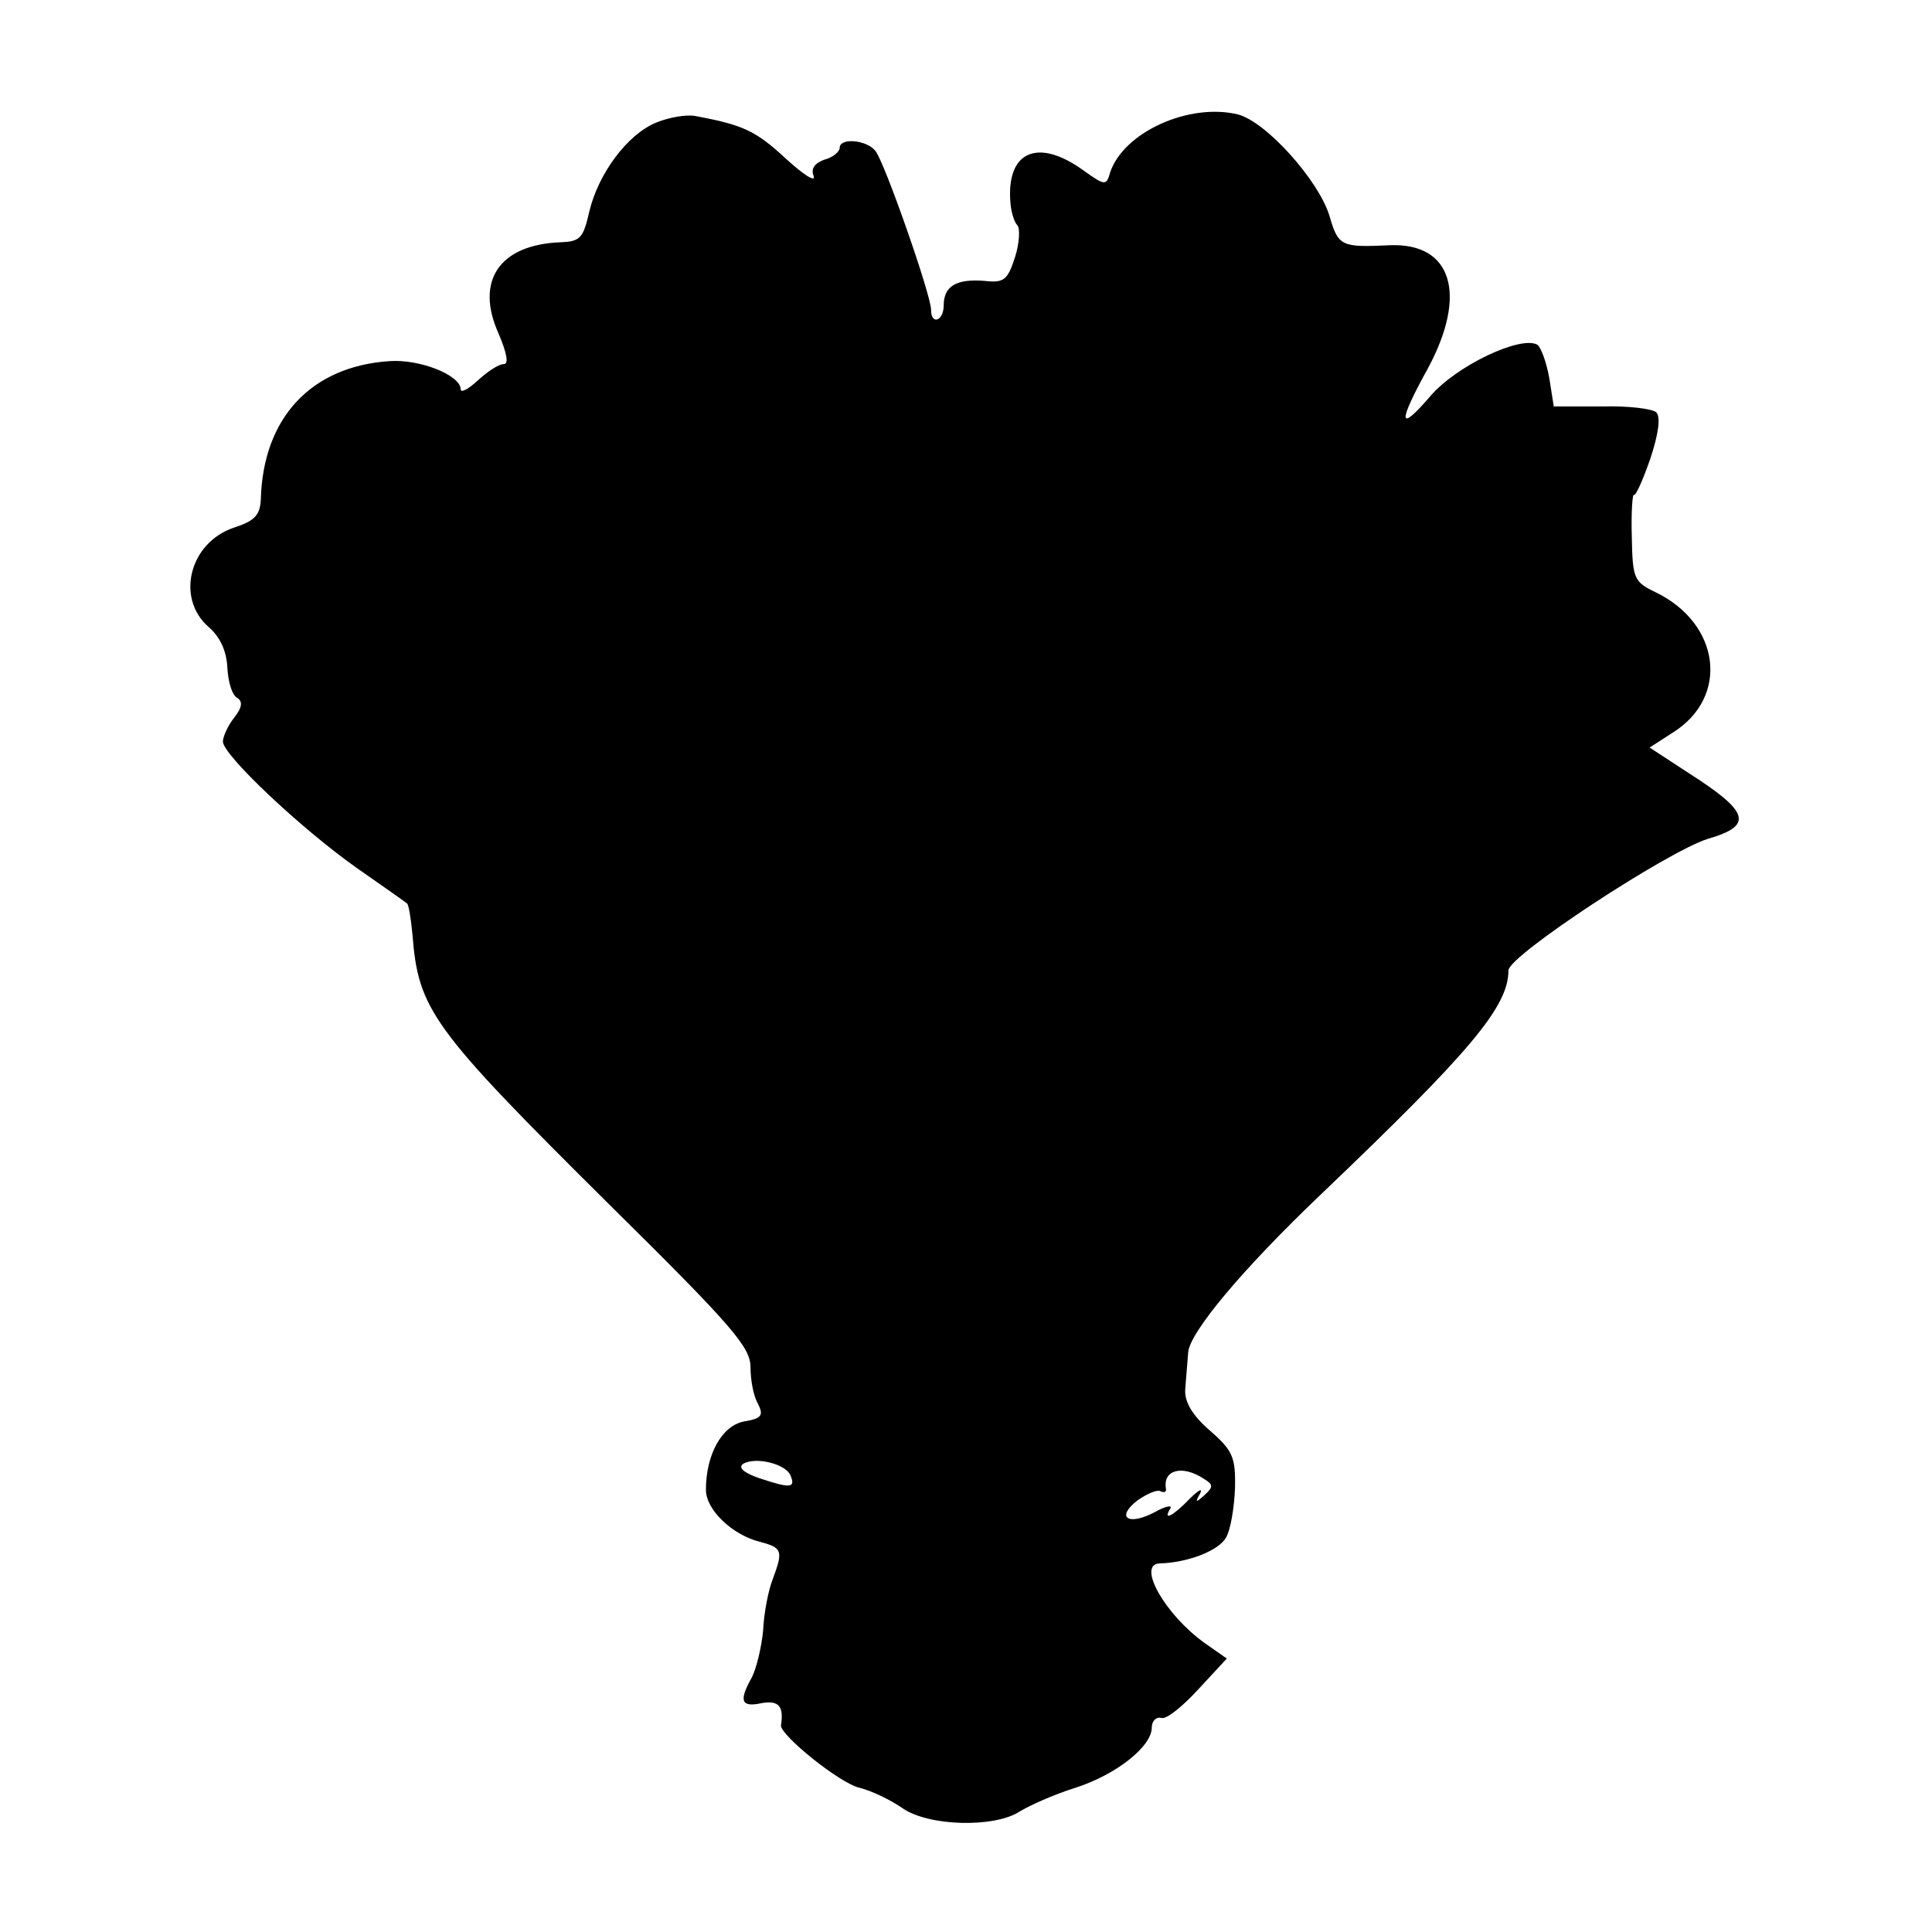
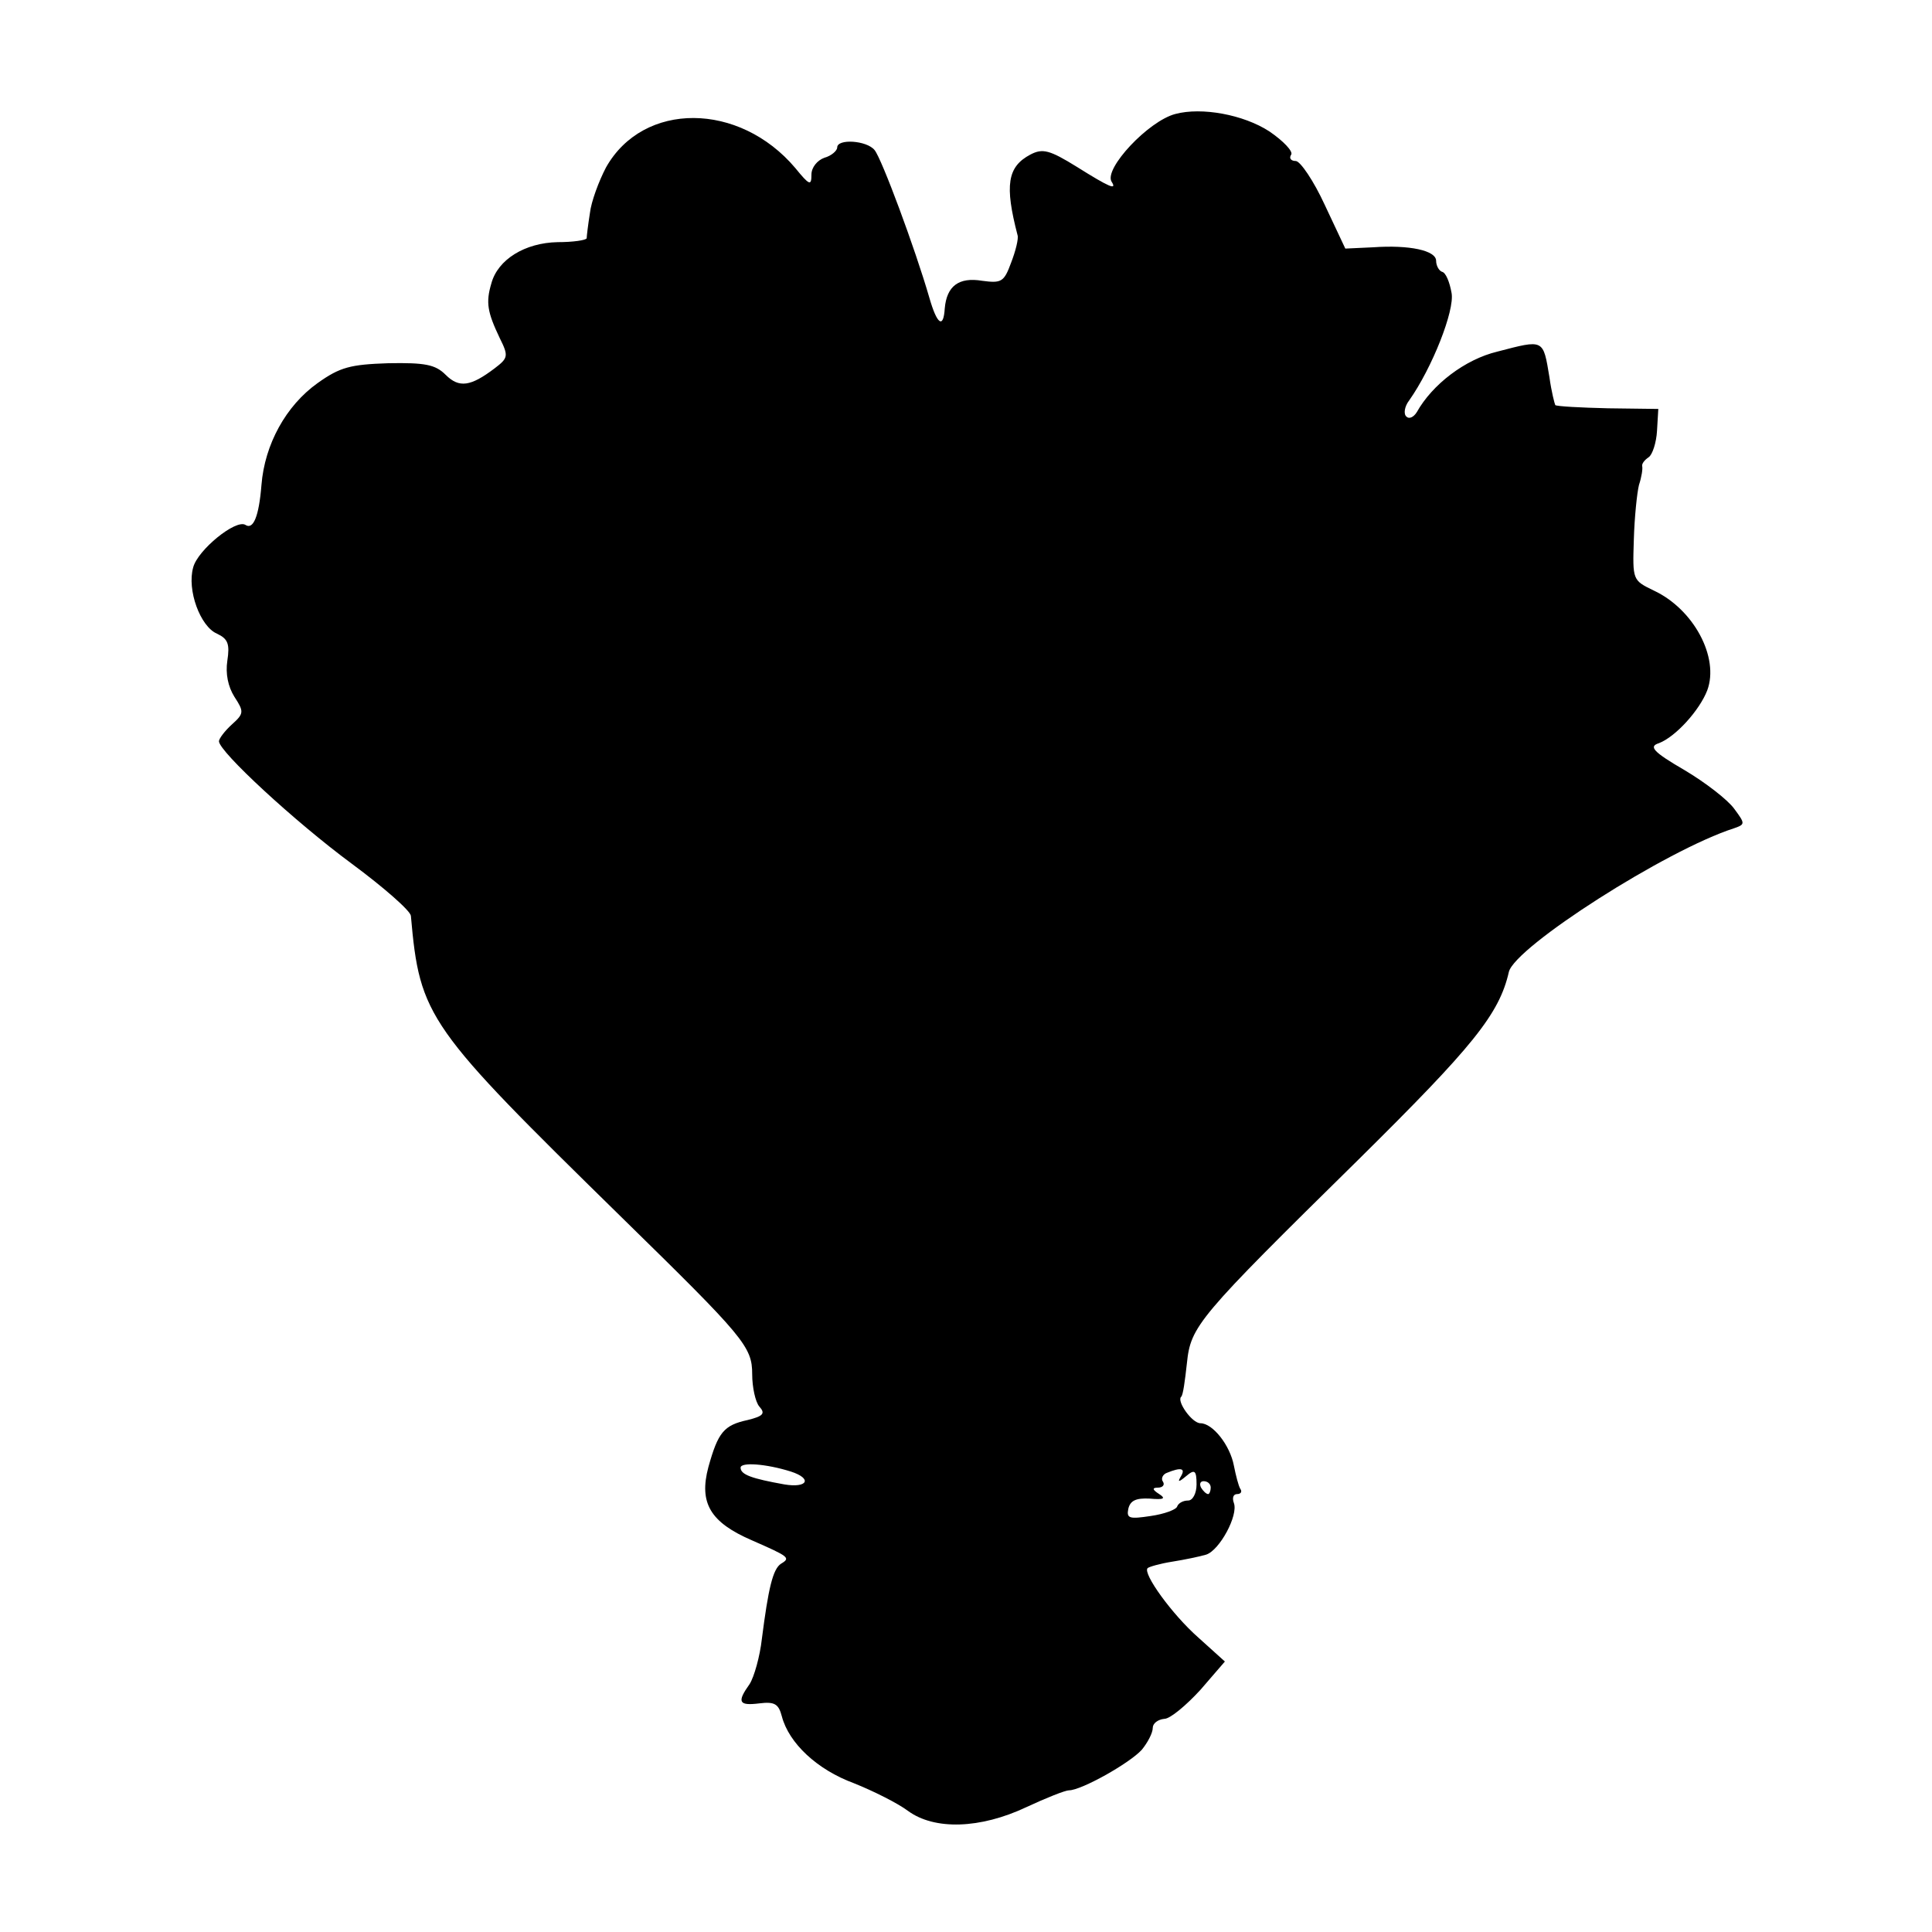
- <svg xmlns="http://www.w3.org/2000/svg" version="1.0" width="260pt" height="260pt" viewBox="0 0 260 260" preserveAspectRatio="xMidYMid meet">
-   <g transform="translate(0,260) scale(0.1,-0.1)" fill="#000000" stroke="none">
-     <path d="M883 2435 c-39 -16 -78 -69 -90 -120 -8 -35 -12 -40 -38 -41 -83 -3 -116 -52 -84 -123 11 -26 14 -41 7 -41 -7 0 -22 -10 -35 -22 -13 -12 -23 -17 -23 -12 0 19 -55 41 -96 38 -105 -7 -170 -76 -173 -186 -1 -21 -8 -29 -36 -38 -60 -20 -79 -95 -34 -134 16 -14 24 -33 25 -55 1 -18 6 -36 13 -40 8 -5 7 -13 -4 -27 -8 -10 -15 -25 -15 -32 0 -18 105 -117 180 -170 36 -25 67 -47 68 -48 2 -2 5 -20 7 -41 8 -102 25 -126 266 -365 165 -163 189 -191 189 -218 0 -17 4 -39 10 -49 8 -16 5 -20 -19 -24 -30 -6 -51 -45 -51 -92 0 -27 36 -61 73 -70 30 -8 31 -12 17 -50 -6 -15 -12 -46 -13 -69 -2 -22 -9 -51 -15 -63 -18 -32 -15 -41 13 -35 23 4 30 -4 26 -30 -1 -13 79 -78 106 -84 16 -4 41 -16 57 -27 35 -25 124 -27 158 -5 13 8 46 23 75 32 56 18 103 56 103 81 0 9 6 15 13 13 7 -2 29 16 50 39 l38 41 -30 21 c-53 38 -91 105 -61 107 40 1 81 18 90 35 6 10 11 40 12 66 1 42 -3 51 -34 78 -23 20 -34 38 -33 55 1 14 3 36 4 50 2 27 73 112 179 213 200 191 252 252 252 301 0 20 214 160 268 177 62 18 57 36 -26 89 l-52 34 31 20 c77 48 64 147 -23 189 -29 14 -31 18 -32 75 -1 33 1 59 3 56 2 -2 12 20 22 49 11 33 14 56 8 62 -5 5 -38 9 -73 8 l-65 0 -6 38 c-4 22 -11 41 -16 45 -22 13 -109 -28 -144 -69 -43 -50 -45 -38 -3 38 53 99 32 168 -51 165 -66 -3 -70 -2 -82 40 -15 48 -85 126 -123 136 -66 16 -154 -24 -172 -78 -5 -18 -7 -18 -35 2 -63 46 -106 26 -99 -45 1 -11 5 -24 9 -28 4 -4 3 -24 -3 -43 -10 -31 -15 -35 -41 -32 -38 3 -55 -7 -55 -33 0 -21 -17 -27 -17 -6 0 20 -63 200 -75 214 -12 15 -48 18 -48 4 0 -5 -9 -13 -21 -16 -13 -5 -18 -12 -14 -22 3 -9 -14 2 -38 24 -40 37 -57 45 -122 57 -12 2 -35 -2 -52 -9z m181 -1821 c7 -17 -1 -17 -43 -3 -20 7 -28 14 -21 19 17 10 58 0 64 -16z m556 -4 c13 -8 13 -11 1 -22 -12 -11 -13 -10 -6 2 4 8 -2 5 -14 -7 -22 -23 -37 -31 -26 -13 3 5 -7 3 -21 -5 -36 -19 -53 -7 -23 16 13 9 27 15 31 12 5 -2 8 -1 7 4 -4 25 22 32 51 13z" />
+ <svg xmlns="http://www.w3.org/2000/svg" version="1.0" width="300pt" height="300pt" viewBox="0 0 300 300" preserveAspectRatio="xMidYMid meet">
+   <g transform="translate(0,300) scale(0.1,-0.1)" fill="#000000" stroke="none">
+     <path d="M1825 2823 c-42 -11 -111 -85 -99 -105 9 -14 -3 -9 -54 23 -42 26 -53 29 -72 19 -36 -19 -40 -48 -20 -125 2 -5 -3 -25 -10 -43 -11 -30 -15 -32 -45 -28 -36 6 -55 -8 -58 -43 -2 -32 -12 -25 -24 17 -22 76 -74 216 -85 229 -12 15 -58 18 -58 4 0 -5 -9 -13 -20 -16 -11 -4 -20 -15 -20 -26 0 -18 -3 -17 -25 10 -87 103 -236 104 -294 1 -11 -21 -23 -53 -25 -71 -3 -19 -5 -36 -5 -39 -1 -3 -21 -6 -45 -6 -51 -1 -93 -27 -103 -64 -9 -30 -6 -45 13 -85 14 -28 13 -31 -8 -47 -37 -28 -55 -31 -76 -10 -16 16 -32 19 -89 18 -59 -2 -75 -6 -110 -31 -49 -35 -82 -95 -87 -158 -4 -50 -13 -70 -25 -62 -15 9 -74 -39 -81 -66 -10 -35 11 -92 37 -103 17 -8 20 -16 16 -42 -3 -20 1 -40 11 -56 15 -23 15 -26 -4 -43 -11 -10 -20 -22 -20 -26 0 -16 118 -125 206 -190 50 -37 91 -73 92 -81 14 -158 25 -172 328 -469 190 -186 202 -200 202 -243 0 -20 5 -43 11 -50 10 -11 6 -15 -18 -21 -37 -8 -46 -19 -61 -73 -15 -56 3 -86 68 -114 57 -25 60 -27 45 -36 -13 -8 -20 -39 -30 -117 -3 -27 -12 -59 -19 -70 -20 -28 -17 -34 15 -30 24 3 30 -1 35 -20 11 -42 55 -83 112 -104 30 -12 68 -31 84 -43 41 -30 112 -28 184 6 30 14 60 26 66 26 19 0 94 42 113 63 9 11 17 26 17 34 0 7 8 13 18 14 9 0 34 21 56 45 l38 44 -41 37 c-41 36 -87 100 -79 108 2 2 19 7 38 10 19 3 43 8 53 11 21 7 50 61 43 80 -3 8 -1 14 5 14 6 0 8 4 5 8 -3 5 -7 21 -10 36 -6 32 -33 66 -52 66 -13 0 -37 34 -30 41 3 2 6 25 9 52 6 58 16 70 267 317 177 175 218 225 233 291 10 39 244 189 350 223 17 6 17 7 0 30 -10 14 -45 41 -77 60 -50 29 -56 37 -40 42 26 10 63 51 75 82 19 51 -21 126 -83 155 -33 16 -33 16 -31 79 1 35 5 73 8 85 4 12 6 25 5 29 -1 4 4 10 10 14 6 4 12 23 13 41 l2 34 -78 1 c-43 1 -80 3 -82 5 -1 2 -6 21 -9 43 -10 60 -8 59 -81 40 -50 -12 -101 -51 -125 -94 -5 -8 -12 -11 -16 -7 -5 4 -3 16 4 25 36 51 71 140 66 167 -3 17 -9 32 -15 33 -5 2 -9 10 -9 17 0 16 -41 25 -98 21 l-43 -2 -32 68 c-17 37 -38 68 -45 68 -7 0 -11 4 -7 10 3 5 -12 21 -34 36 -40 26 -105 38 -146 27z m-597 -2108 c34 -11 26 -26 -10 -20 -50 9 -68 15 -68 26 0 9 40 6 78 -6z m606 -7 c-6 -10 -4 -10 8 0 13 11 16 9 16 -13 0 -14 -6 -25 -13 -25 -8 0 -15 -4 -17 -9 -1 -5 -20 -12 -41 -15 -33 -5 -38 -4 -35 11 3 13 12 17 33 16 22 -2 26 0 15 7 -11 7 -11 10 -2 10 7 0 11 4 8 9 -4 5 0 12 6 14 22 9 29 7 22 -5z m46 -18 c0 -5 -2 -10 -4 -10 -3 0 -8 5 -11 10 -3 6 -1 10 4 10 6 0 11 -4 11 -10z" />
  </g>
</svg>
